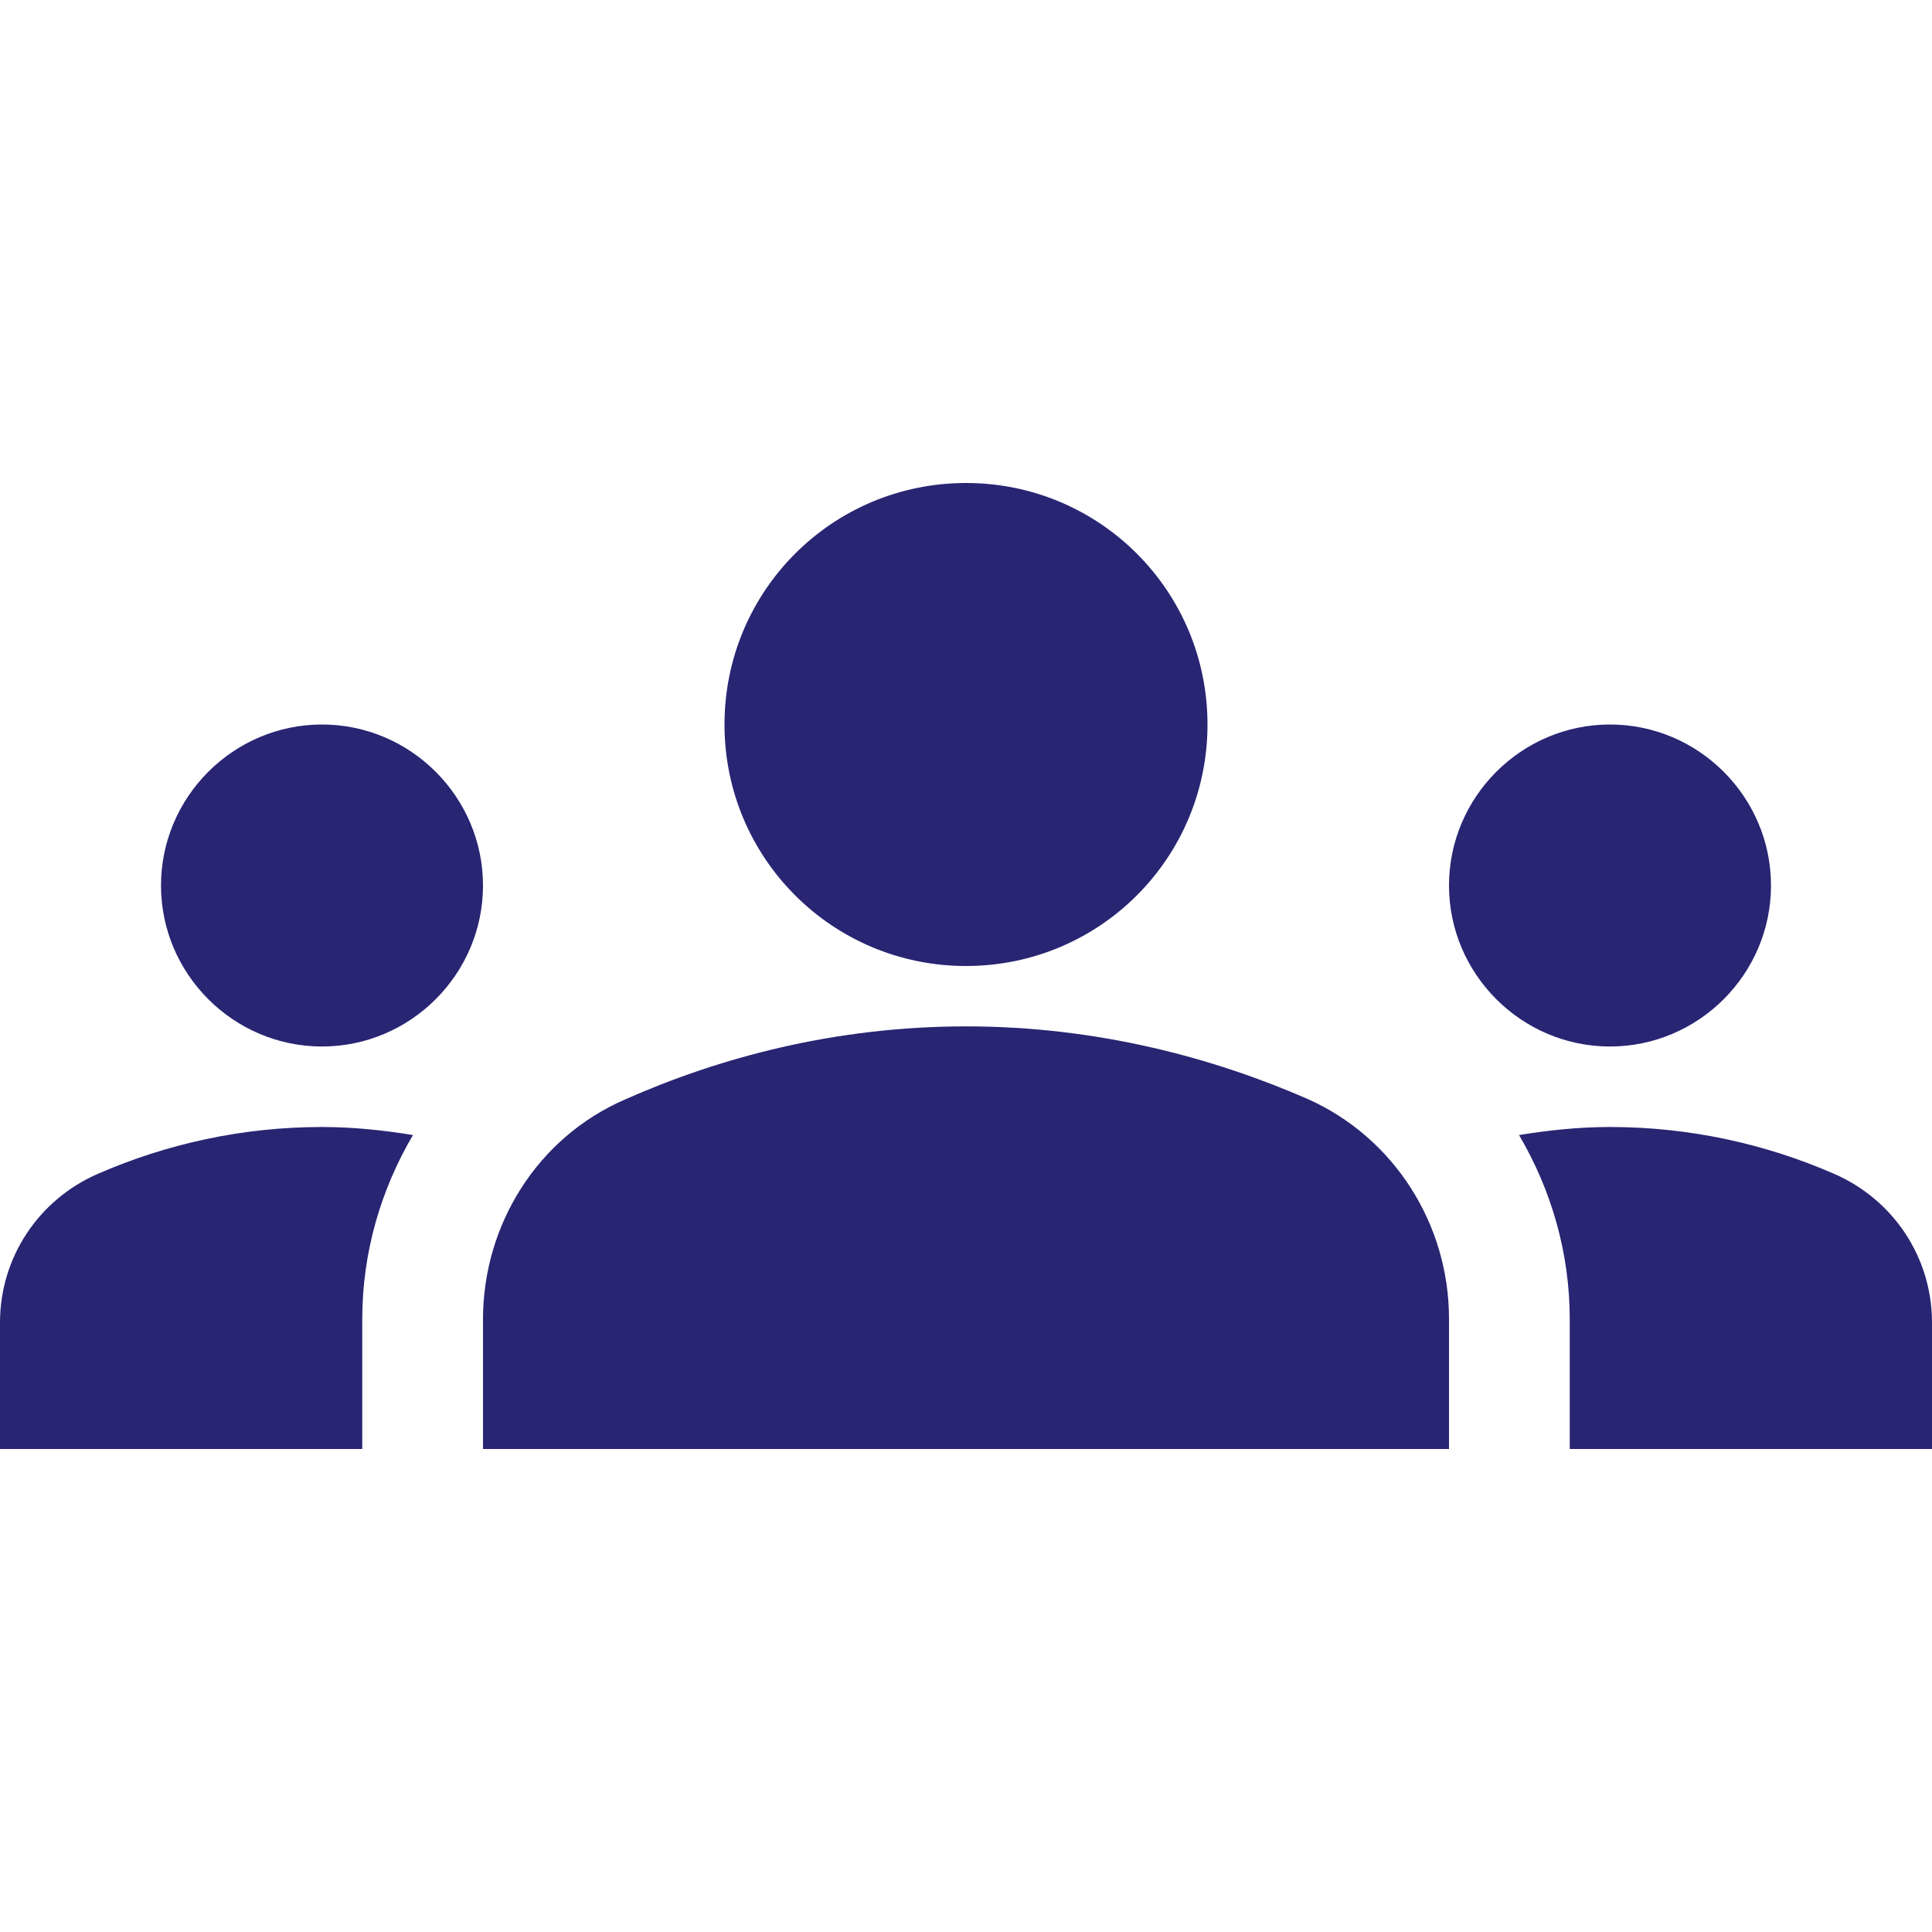
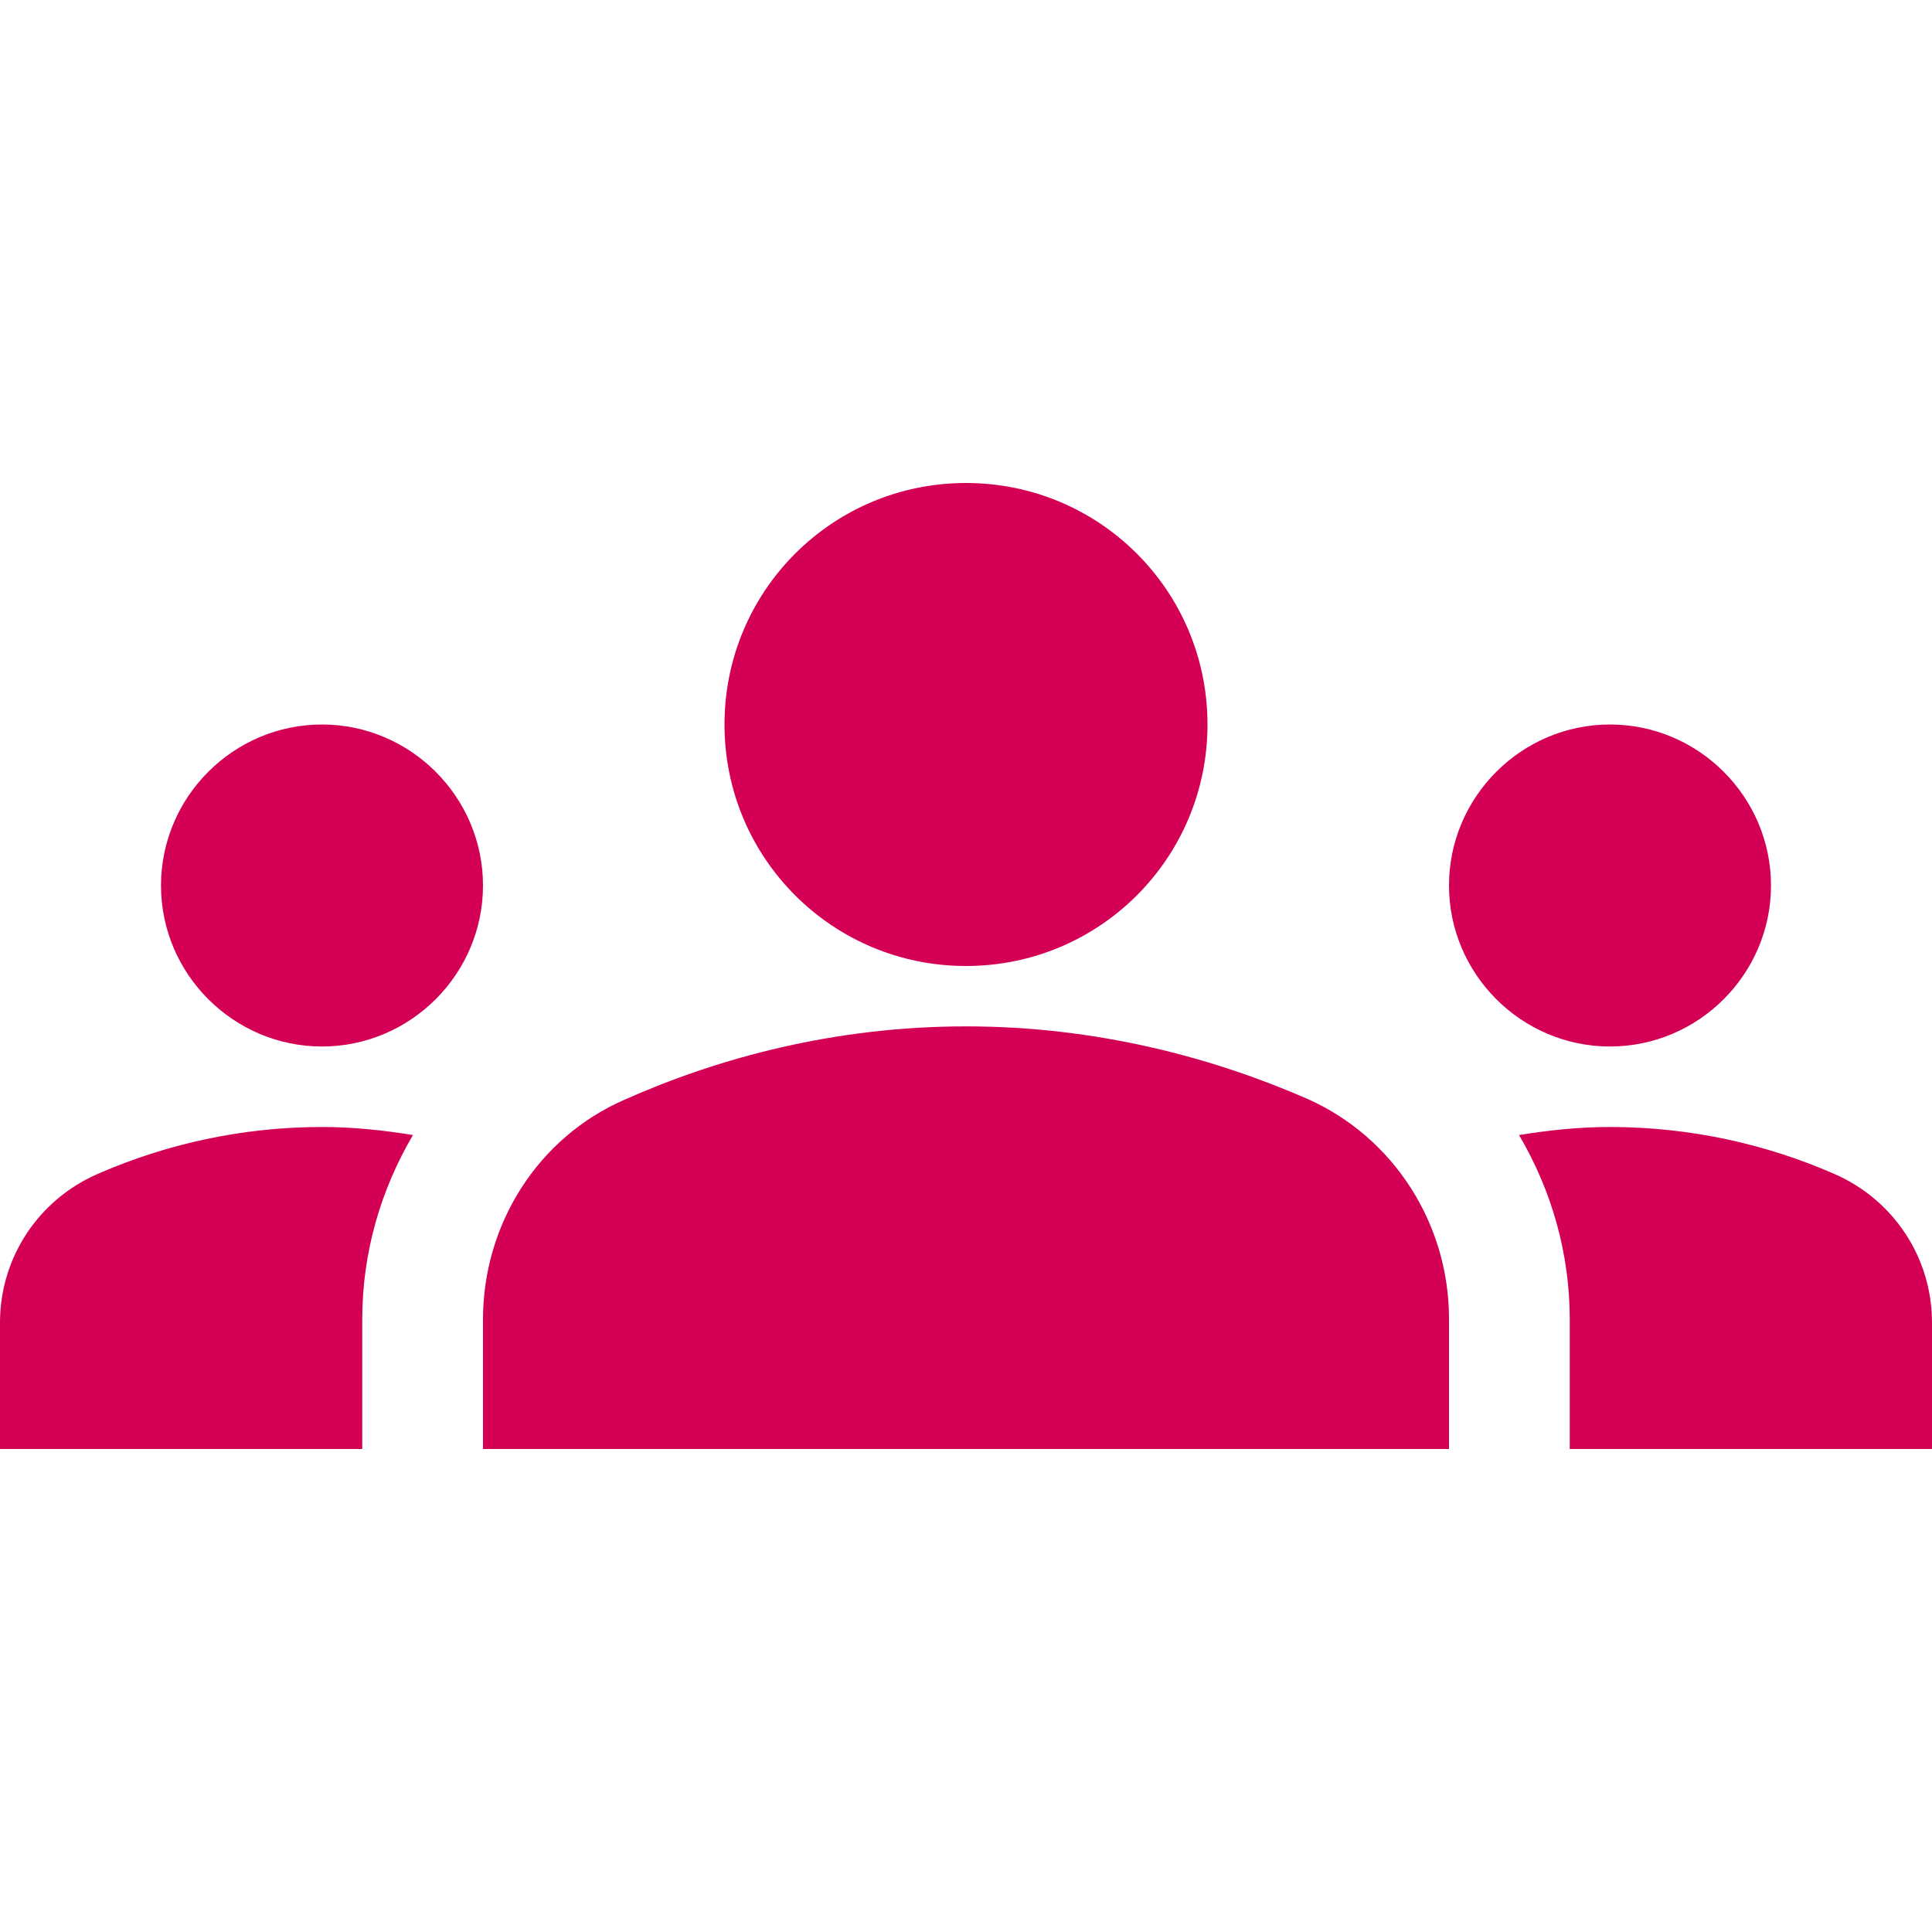
- <svg xmlns="http://www.w3.org/2000/svg" enable-background="new 0 0 24 24" height="40px" viewBox="0 0 24 24" width="40px" fill="#282573">
+ <svg xmlns="http://www.w3.org/2000/svg" enable-background="new 0 0 24 24" height="40px" viewBox="0 0 24 24" width="40px" fill="#d40055">
  <rect fill="none" height="24" width="24" />
  <g>
    <path d="M12,12.75c1.63,0,3.07,0.39,4.24,0.9c1.08,0.48,1.76,1.56,1.76,2.73L18,18H6l0-1.61c0-1.18,0.68-2.26,1.76-2.73 C8.93,13.14,10.37,12.75,12,12.75z M4,13c1.1,0,2-0.9,2-2c0-1.1-0.9-2-2-2s-2,0.9-2,2C2,12.1,2.9,13,4,13z M5.13,14.1 C4.76,14.04,4.39,14,4,14c-0.99,0-1.93,0.21-2.78,0.58C0.48,14.9,0,15.62,0,16.43V18l4.5,0v-1.61C4.5,15.56,4.73,14.78,5.13,14.1z M20,13c1.1,0,2-0.9,2-2c0-1.1-0.9-2-2-2s-2,0.9-2,2C18,12.1,18.9,13,20,13z M24,16.43c0-0.81-0.48-1.53-1.22-1.85 C21.93,14.21,20.99,14,20,14c-0.39,0-0.76,0.04-1.13,0.1c0.4,0.68,0.63,1.46,0.63,2.29V18l4.5,0V16.43z M12,6c1.66,0,3,1.34,3,3 c0,1.66-1.34,3-3,3s-3-1.34-3-3C9,7.34,10.34,6,12,6z" />
  </g>
</svg>
